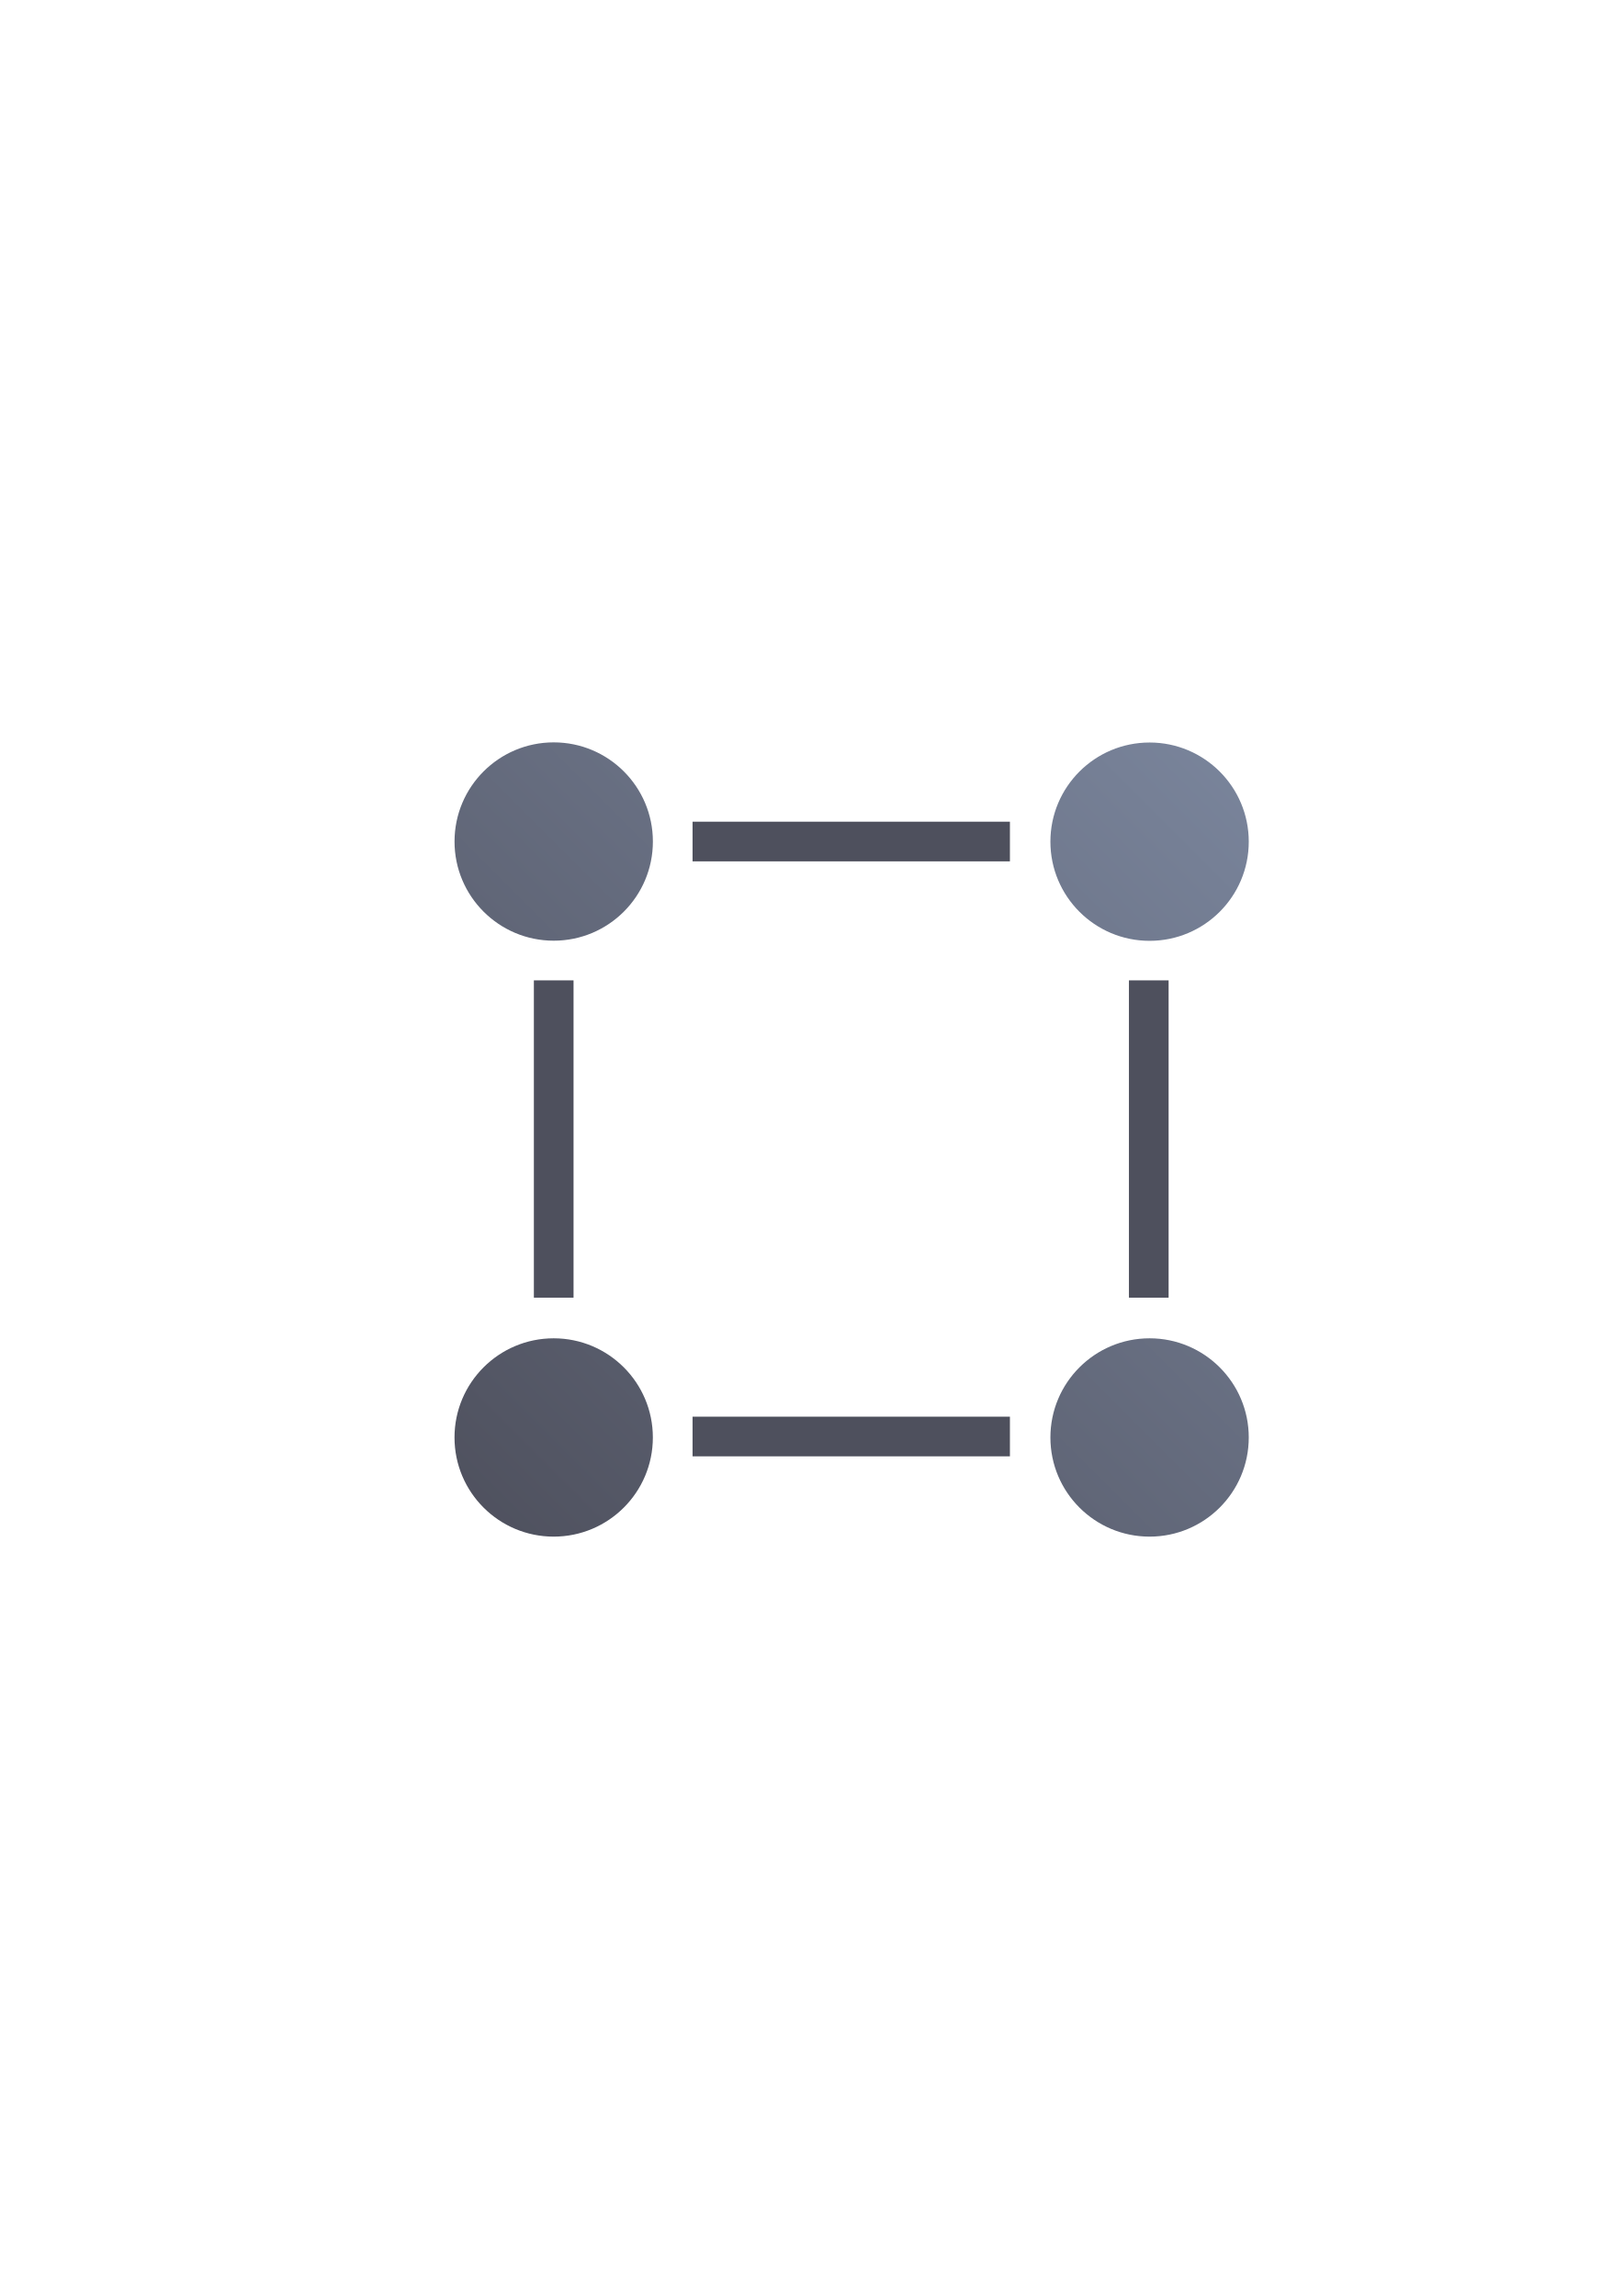
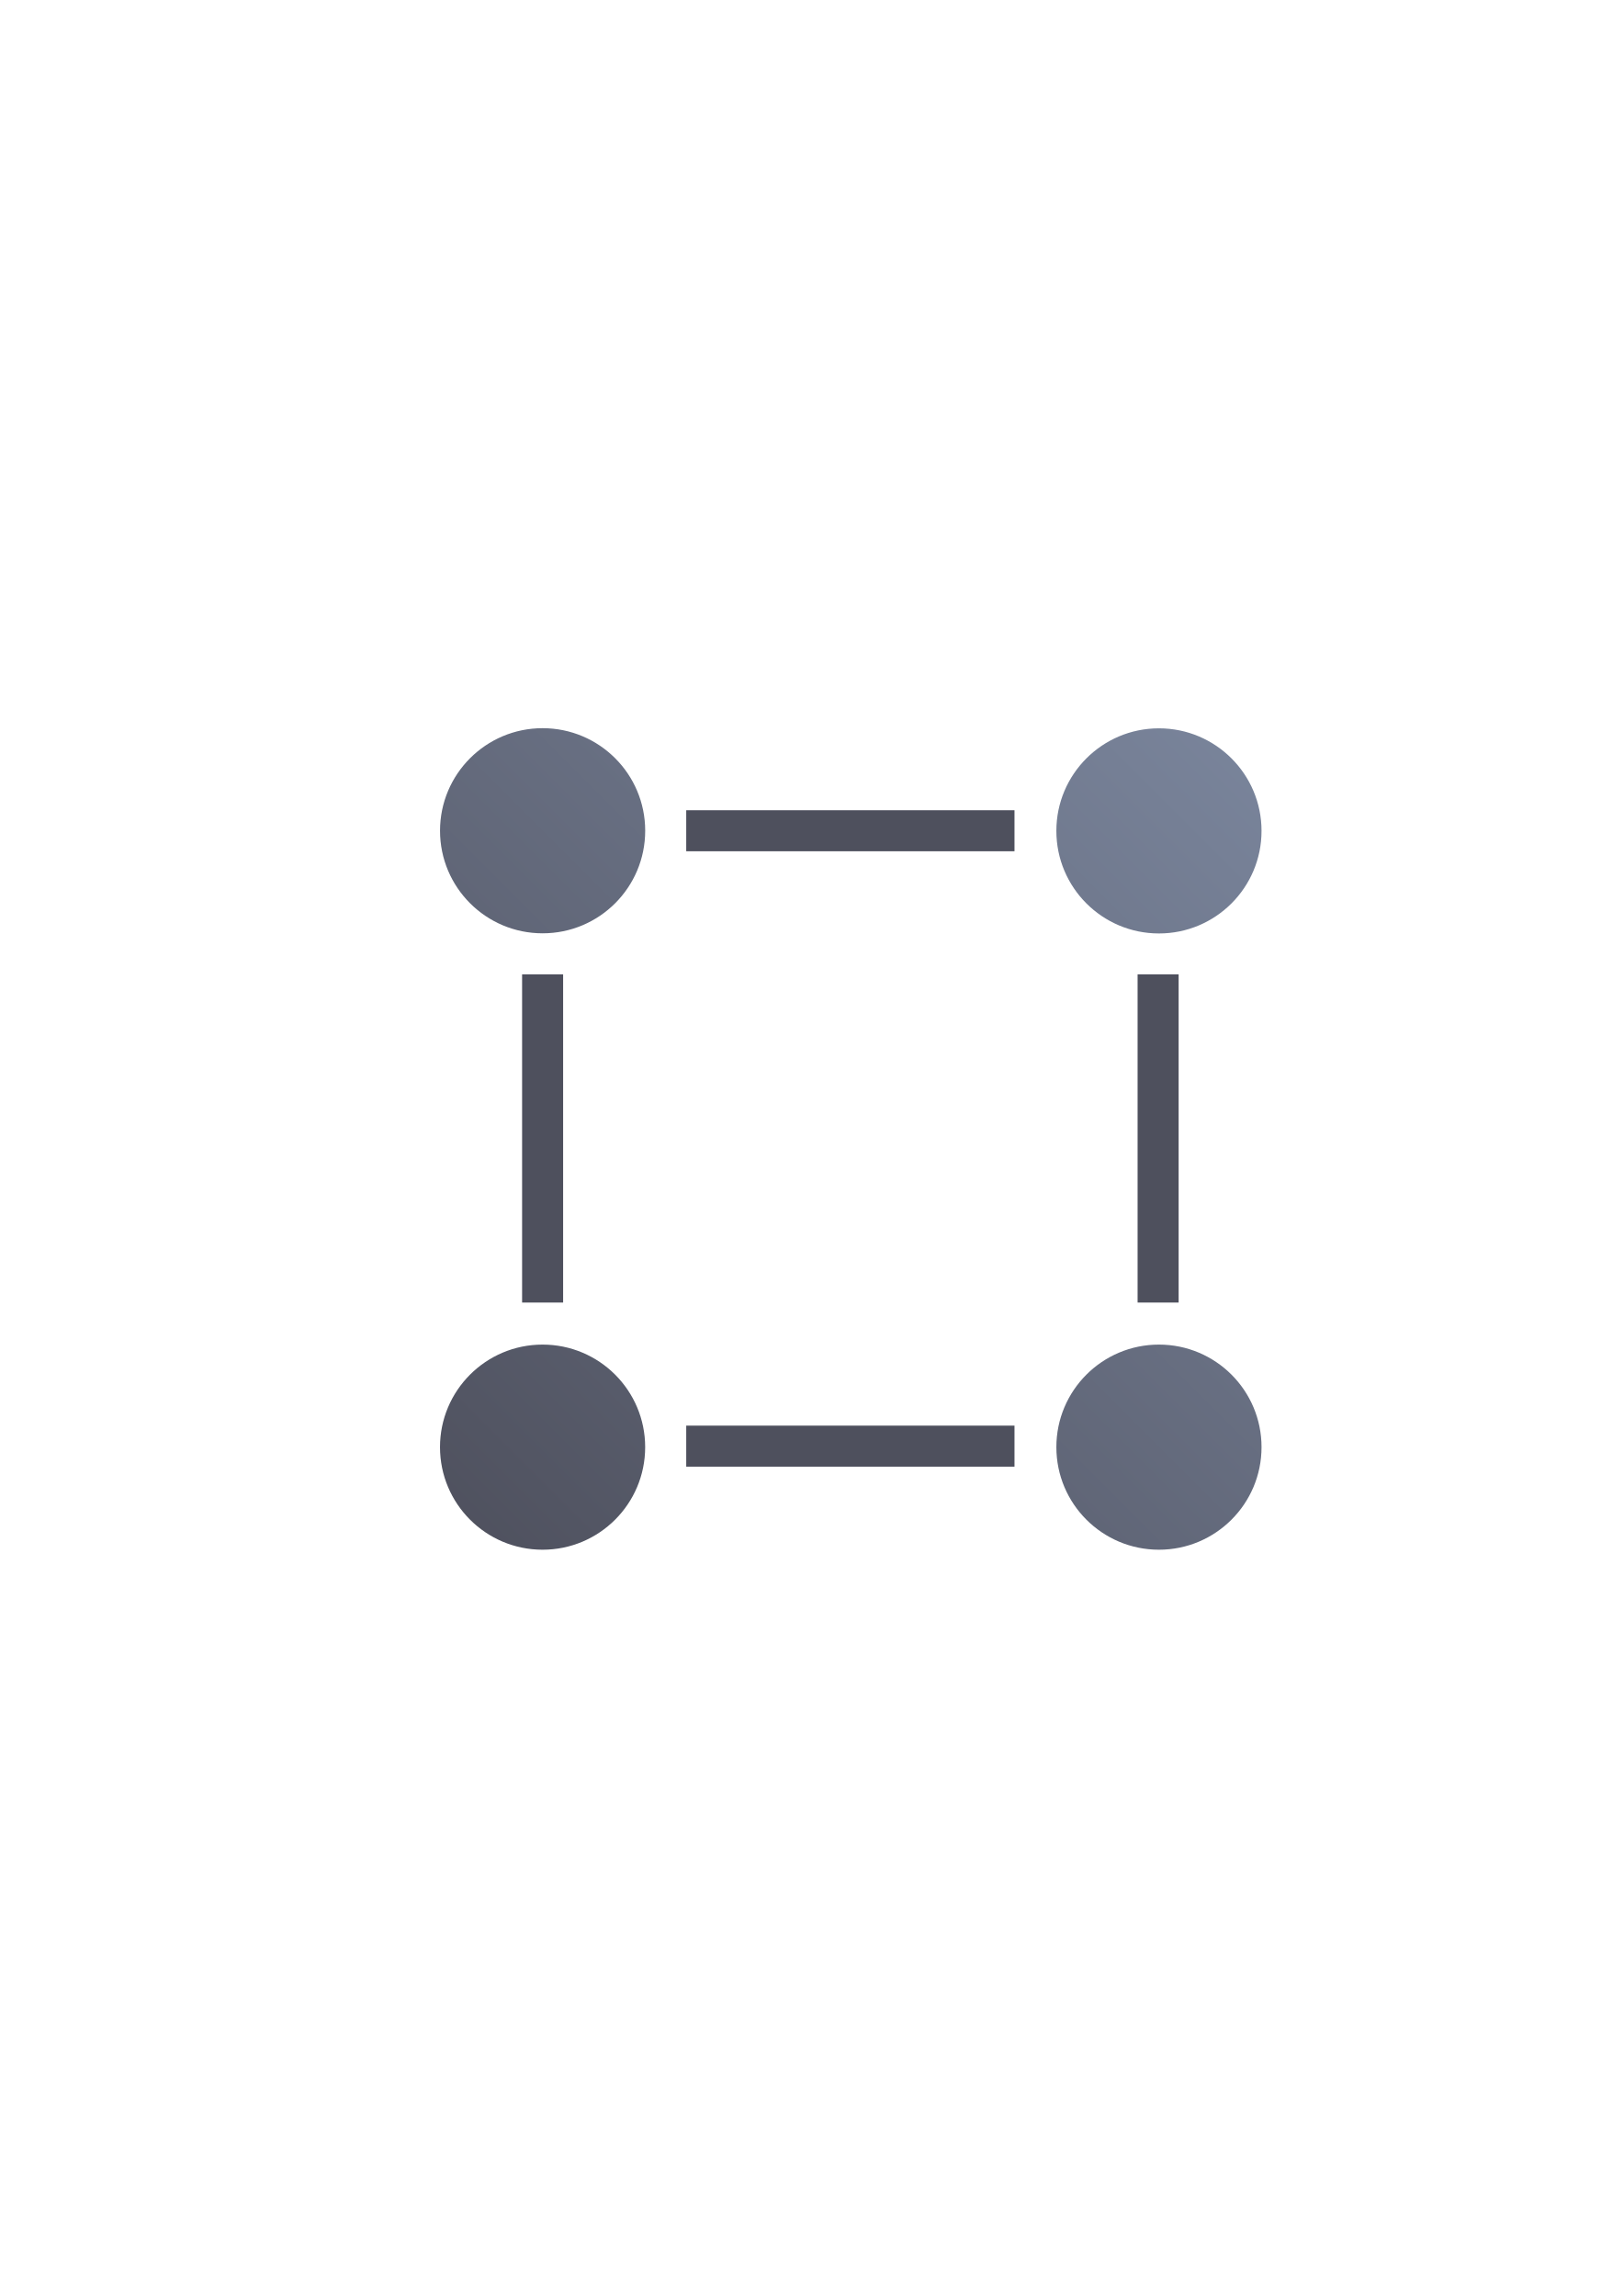
<svg xmlns="http://www.w3.org/2000/svg" xmlns:xlink="http://www.w3.org/1999/xlink" width="210mm" height="297mm" viewBox="0 0 744.094 1052.362" id="svg2" version="1.1">
  <defs id="defs4">
-     <linearGradient xlink:href="#linearGradient4441" id="linearGradient4447" x1="18.18" y1="381.78" x2="381.78" y2="18.18" gradientUnits="userSpaceOnUse" gradientTransform="translate(173.4708,331.6509)" />
+     <linearGradient xlink:href="#linearGradient4441" id="linearGradient4447" x1="18.18" y1="381.78" x2="381.78" y2="18.18" gradientUnits="userSpaceOnUse" gradientTransform="translate(190.1184,322.0815)" />
    <linearGradient id="linearGradient4441">
      <stop style="stop-color:#4e505d;stop-opacity:1;" offset="0" id="stop4443" />
      <stop style="stop-color:#7a859c;stop-opacity:1" offset="1" id="stop4445" />
    </linearGradient>
  </defs>
  <g id="layer1">
-     <g id="g4166" transform="translate(16.64762,-9.56941)">
-       <rect y="331.932" x="173.352" height="400" width="400" id="rect4160" style="opacity:1;fill:none;fill-opacity:1;stroke:none;stroke-width:23;stroke-linecap:butt;stroke-linejoin:round;stroke-miterlimit:4;stroke-dasharray:none;stroke-opacity:1" />
-       <path id="path4420" d="m 237.102,349.831 a 45.45,45.45 0 0 0 -45.451,45.451 45.45,45.45 0 0 0 45.451,45.449 45.45,45.45 0 0 0 45.449,-45.449 45.45,45.45 0 0 0 -45.449,-45.451 z m 273.068,0.065 a 45.45,45.45 0 0 0 -45.449,45.449 45.45,45.45 0 0 0 45.449,45.451 45.45,45.45 0 0 0 45.451,-45.451 A 45.45,45.45 0 0 0 510.17,349.895 Z M 237.088,622.977 a 45.45,45.45 0 0 0 -45.449,45.451 45.45,45.45 0 0 0 45.449,45.449 45.45,45.45 0 0 0 45.449,-45.449 45.45,45.45 0 0 0 -45.449,-45.451 z m 273.082,0 a 45.45,45.45 0 0 0 -45.449,45.451 45.45,45.45 0 0 0 45.449,45.449 45.45,45.45 0 0 0 45.451,-45.449 45.45,45.45 0 0 0 -45.451,-45.451 z" style="color:#000000;clip-rule:nonzero;display:inline;overflow:visible;visibility:visible;opacity:1;isolation:auto;mix-blend-mode:normal;color-interpolation:sRGB;color-interpolation-filters:linearRGB;solid-color:#000000;solid-opacity:1;fill:url(#linearGradient4447);fill-opacity:1;fill-rule:nonzero;stroke:none;stroke-width:1px;stroke-linecap:butt;stroke-linejoin:miter;stroke-miterlimit:4;stroke-dasharray:none;stroke-dashoffset:0;stroke-opacity:1;color-rendering:auto;image-rendering:auto;shape-rendering:auto;text-rendering:auto;enable-background:accumulate" />
-       <path id="rect4428" d="m 300.731,386.19 0,18.18 145.439,0 0,-18.18 -145.439,0 z m -72.721,72.721 0,145.439 18.18,0 0,-145.439 -18.18,0 z m 272.701,0 0,145.439 18.18,0 0,-145.439 -18.18,0 z m -199.98,199.979 0,18.182 145.439,0 0,-18.182 -145.439,0 z" style="color:#000000;clip-rule:nonzero;display:inline;overflow:visible;visibility:visible;opacity:1;isolation:auto;mix-blend-mode:normal;color-interpolation:sRGB;color-interpolation-filters:linearRGB;solid-color:#000000;solid-opacity:1;fill:#4e505d;fill-opacity:1;fill-rule:nonzero;stroke:none;stroke-width:1px;stroke-linecap:butt;stroke-linejoin:miter;stroke-miterlimit:4;stroke-dasharray:none;stroke-dashoffset:0;stroke-opacity:1;color-rendering:auto;image-rendering:auto;shape-rendering:auto;text-rendering:auto;enable-background:accumulate" />
+     <g id="g4185">
+       <rect y="322.362" x="190" height="400" width="400" id="rect4160" style="opacity:1;fill:none;fill-opacity:1;stroke:none;stroke-width:23;stroke-linecap:butt;stroke-linejoin:round;stroke-miterlimit:4;stroke-dasharray:none;stroke-opacity:1" />
+       <g transform="matrix(1.034342,0,0,1.034342,-13.79948,-18.18757)" id="g4181">
+         <path style="color:#000000;clip-rule:nonzero;display:inline;overflow:visible;visibility:visible;opacity:1;isolation:auto;mix-blend-mode:normal;color-interpolation:sRGB;color-interpolation-filters:linearRGB;solid-color:#000000;solid-opacity:1;fill:url(#linearGradient4447);fill-opacity:1;fill-rule:nonzero;stroke:none;stroke-width:1px;stroke-linecap:butt;stroke-linejoin:miter;stroke-miterlimit:4;stroke-dasharray:none;stroke-dashoffset:0;stroke-opacity:1;color-rendering:auto;image-rendering:auto;shape-rendering:auto;text-rendering:auto;enable-background:accumulate" d="m 253.749,340.261 a 45.45,45.45 0 0 0 -45.451,45.451 45.45,45.45 0 0 0 45.451,45.449 45.45,45.45 0 0 0 45.449,-45.449 45.45,45.45 0 0 0 -45.449,-45.451 z m 273.068,0.065 a 45.45,45.45 0 0 0 -45.449,45.449 45.45,45.45 0 0 0 45.449,45.451 45.45,45.45 0 0 0 45.451,-45.451 45.45,45.45 0 0 0 -45.451,-45.449 z M 253.736,613.408 a 45.45,45.45 0 0 0 -45.449,45.451 45.45,45.45 0 0 0 45.449,45.449 45.45,45.45 0 0 0 45.449,-45.449 45.45,45.45 0 0 0 -45.449,-45.451 z m 273.082,0 a 45.45,45.45 0 0 0 -45.449,45.451 45.45,45.45 0 0 0 45.449,45.449 45.45,45.45 0 0 0 45.451,-45.449 45.45,45.45 0 0 0 -45.451,-45.451 z" id="path4420" />
+         <path style="color:#000000;clip-rule:nonzero;display:inline;overflow:visible;visibility:visible;opacity:1;isolation:auto;mix-blend-mode:normal;color-interpolation:sRGB;color-interpolation-filters:linearRGB;solid-color:#000000;solid-opacity:1;fill:#4e505d;fill-opacity:1;fill-rule:nonzero;stroke:none;stroke-width:1px;stroke-linecap:butt;stroke-linejoin:miter;stroke-miterlimit:4;stroke-dasharray:none;stroke-dashoffset:0;stroke-opacity:1;color-rendering:auto;image-rendering:auto;shape-rendering:auto;text-rendering:auto;enable-background:accumulate" d="m 317.379,376.621 0,18.18 145.439,0 0,-18.18 -145.439,0 z m -72.721,72.721 0,145.439 18.18,0 0,-145.439 -18.18,0 z m 272.701,0 0,145.439 18.18,0 0,-145.439 -18.18,0 z m -199.98,199.979 0,18.182 145.439,0 0,-18.182 -145.439,0 z" id="rect4428" />
+       </g>
    </g>
  </g>
</svg>
